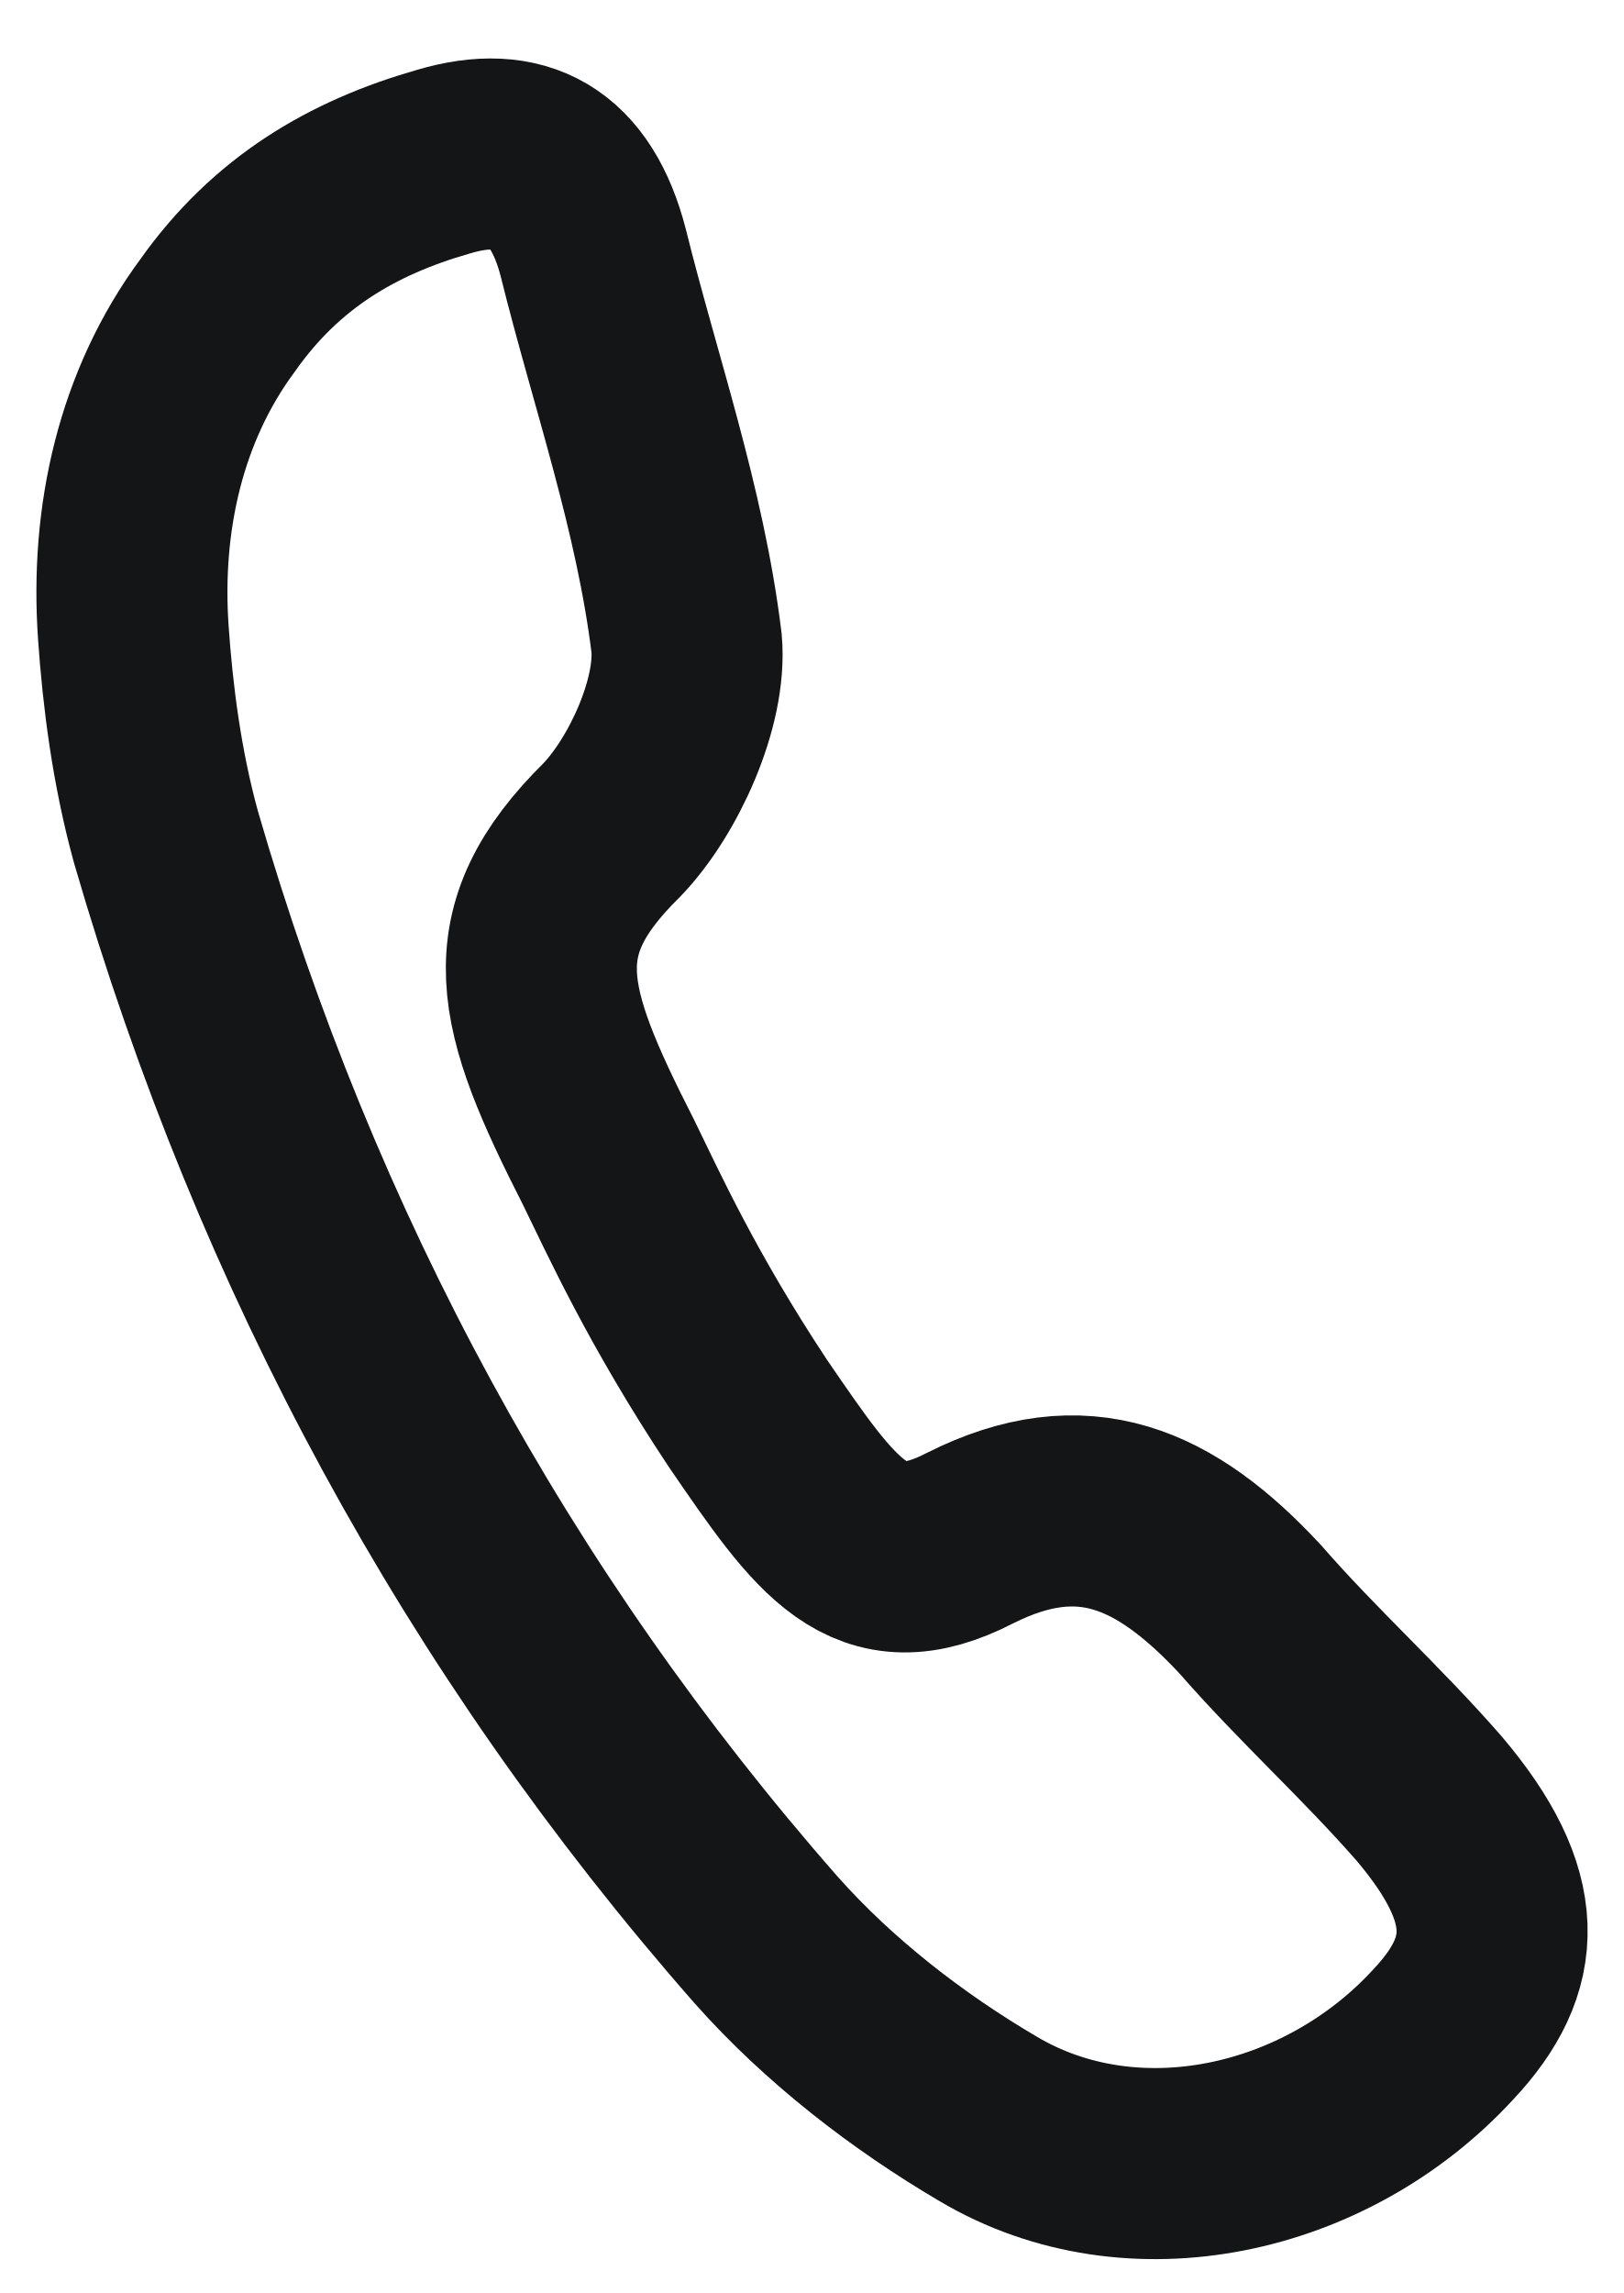
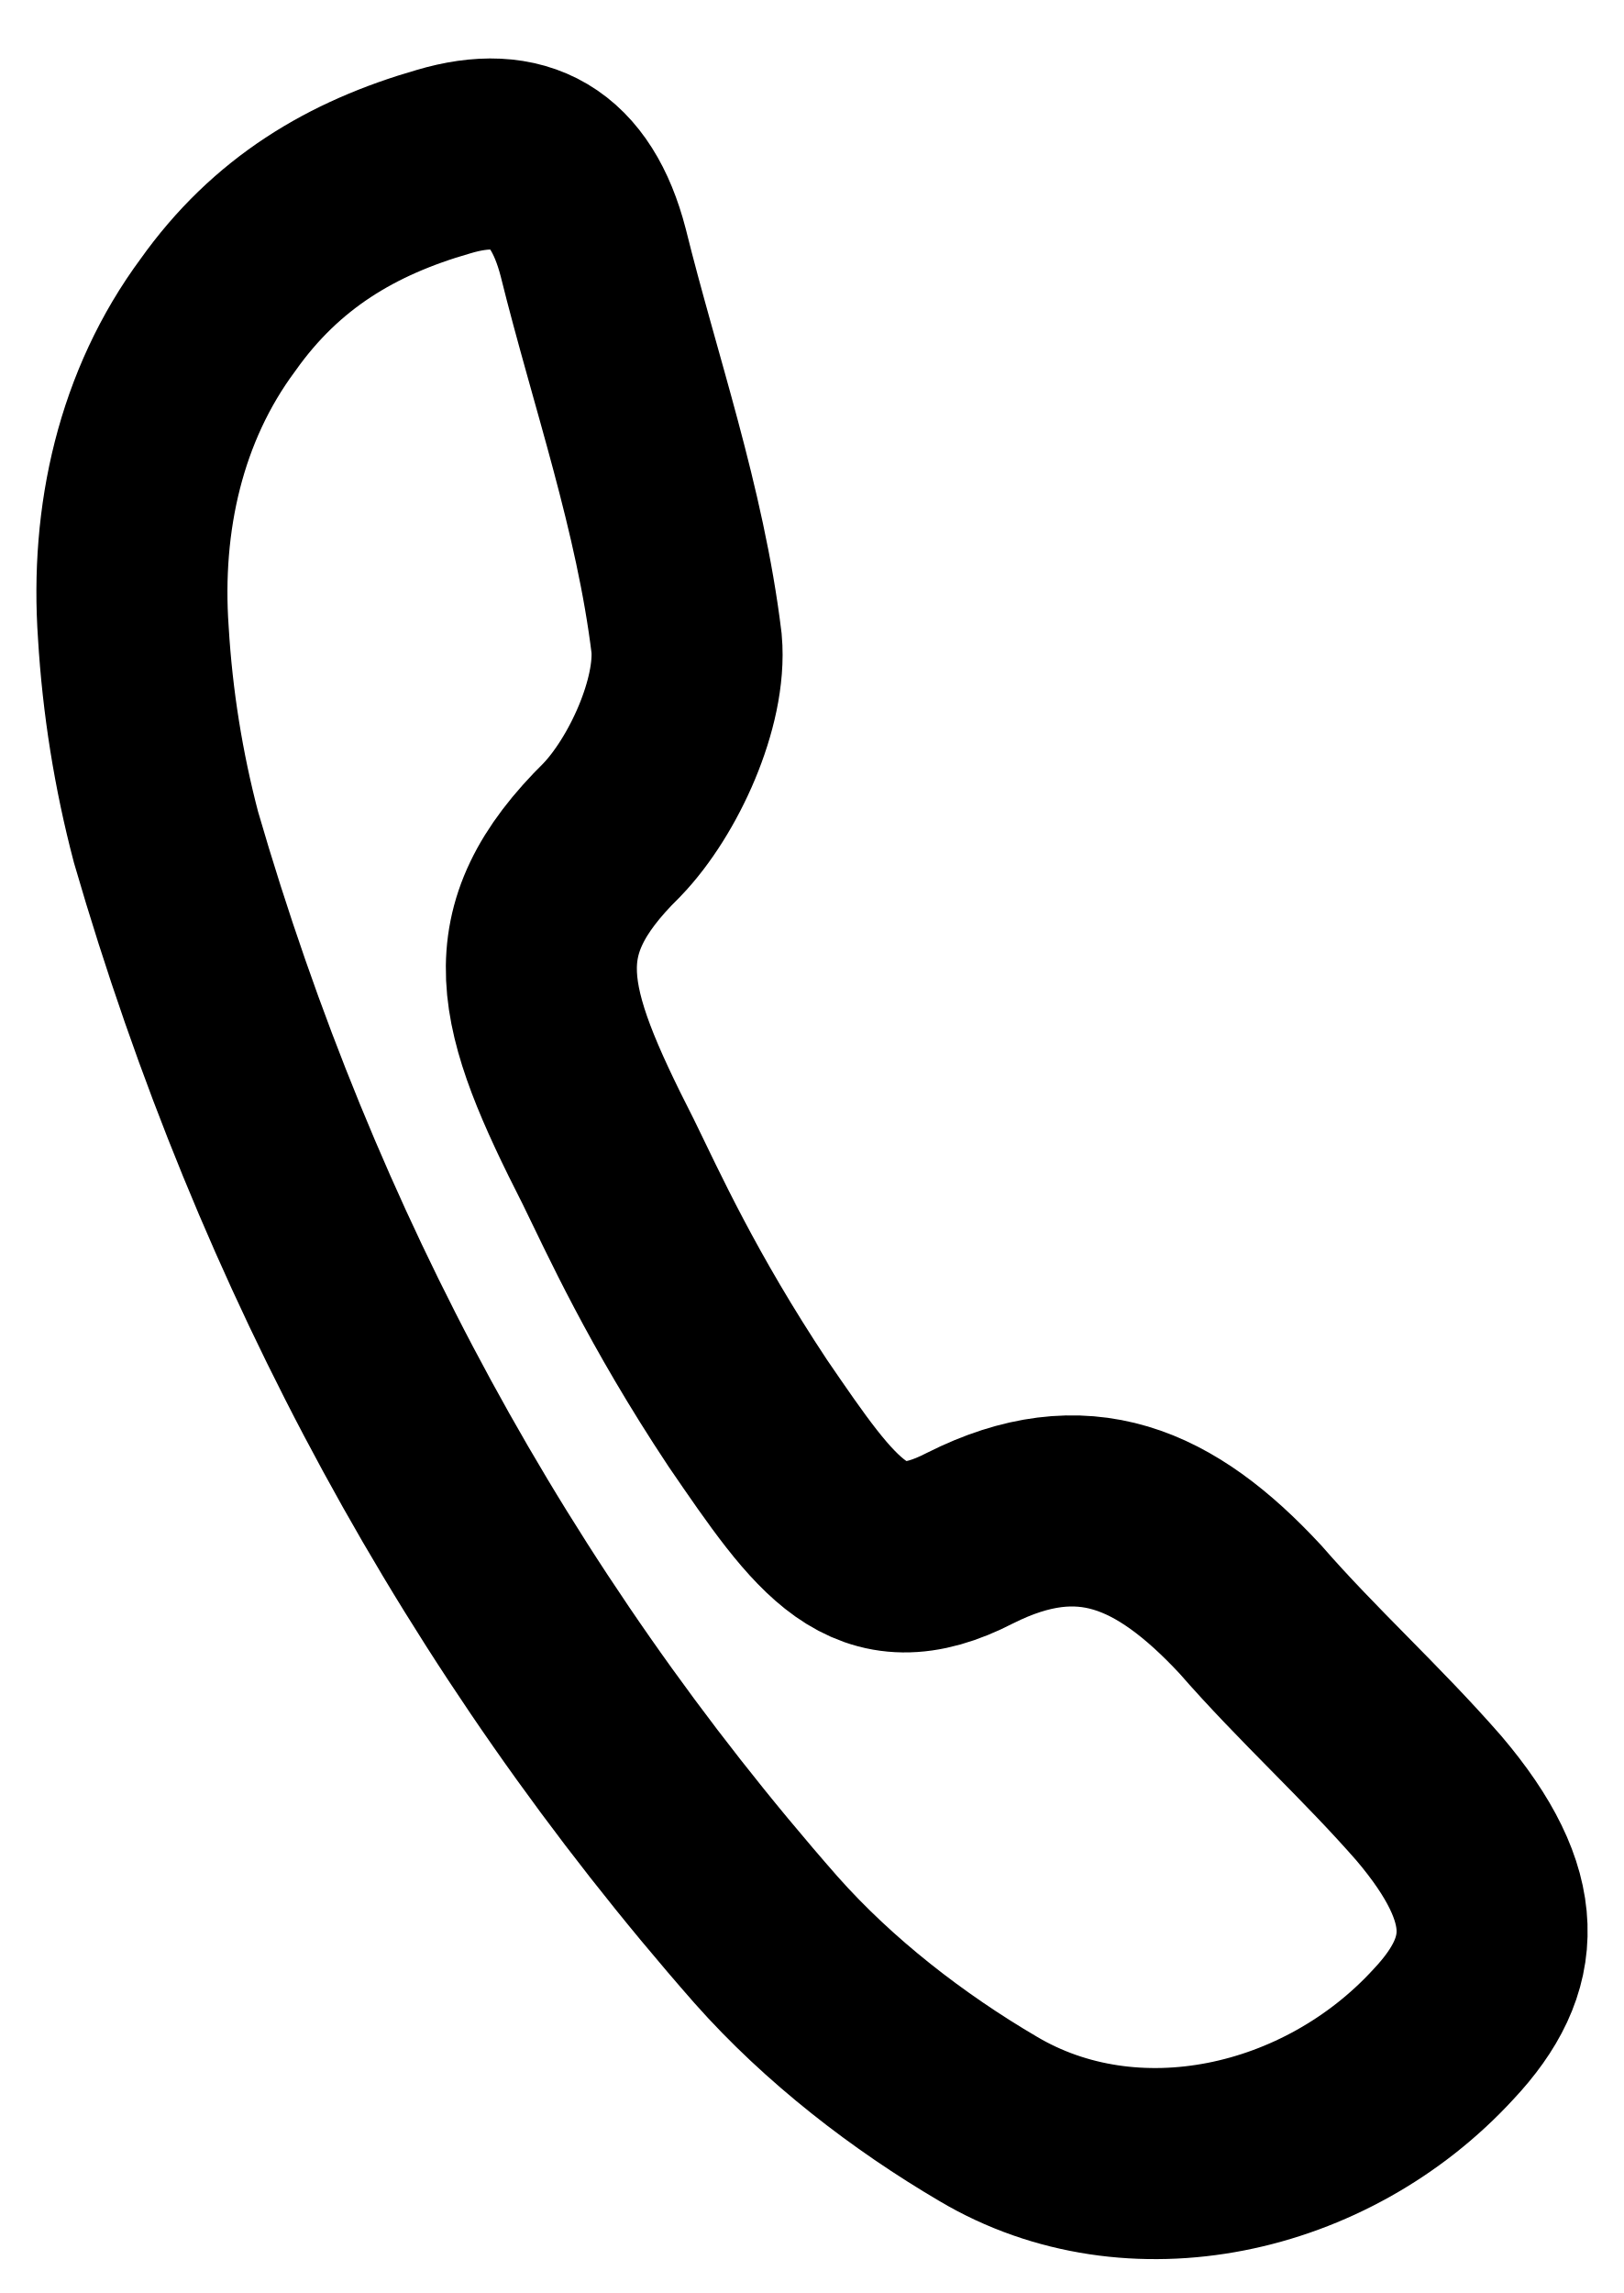
- <svg xmlns="http://www.w3.org/2000/svg" width="17" height="24" viewBox="0 0 17 24" fill="none">
-   <path d="M1.396 6.624C1.312 5.426 1.578 4.246 2.281 3.297C2.891 2.436 3.685 1.966 4.643 1.692C5.449 1.452 5.977 1.746 6.21 2.642C6.542 3.982 7.016 5.322 7.188 6.734C7.243 7.355 6.841 8.233 6.406 8.686C5.316 9.759 5.543 10.54 6.37 12.164C6.627 12.688 7.034 13.593 7.829 14.792C8.656 15.999 9.094 16.647 10.157 16.098C11.338 15.504 12.198 15.886 13.089 16.844C13.693 17.537 14.357 18.132 14.961 18.824C15.834 19.854 15.795 20.564 15.112 21.291C13.883 22.631 11.854 23.074 10.344 22.177C9.511 21.688 8.68 21.049 8.019 20.303C5.105 16.983 3.003 13.121 1.738 8.763C1.535 8.027 1.442 7.281 1.396 6.624Z" stroke="#141517" stroke-width="2" stroke-miterlimit="10" />
+ <svg xmlns="http://www.w3.org/2000/svg" fill="none" viewBox="0 0 17 24">
+   <path d="M1.396 6.624c-.084-1.198.182-2.378.885-3.327.61-.86 1.404-1.33 2.362-1.605.806-.24 1.334.054 1.567.95.332 1.34.806 2.68.978 4.092.055.62-.347 1.5-.782 1.952-1.09 1.073-.863 1.854-.036 3.478.257.524.664 1.43 1.459 2.628.827 1.207 1.265 1.855 2.328 1.306 1.18-.594 2.041-.212 2.932.746.604.693 1.268 1.288 1.872 1.98.873 1.03.834 1.74.151 2.467-1.229 1.34-3.258 1.783-4.768.886-.833-.489-1.664-1.128-2.325-1.874-2.914-3.32-5.016-7.182-6.281-11.54a10.989 10.989 0 01-.342-2.139z" stroke="currentColor" fill="none" stroke-width="2" stroke-miterlimit="10" />
</svg>
